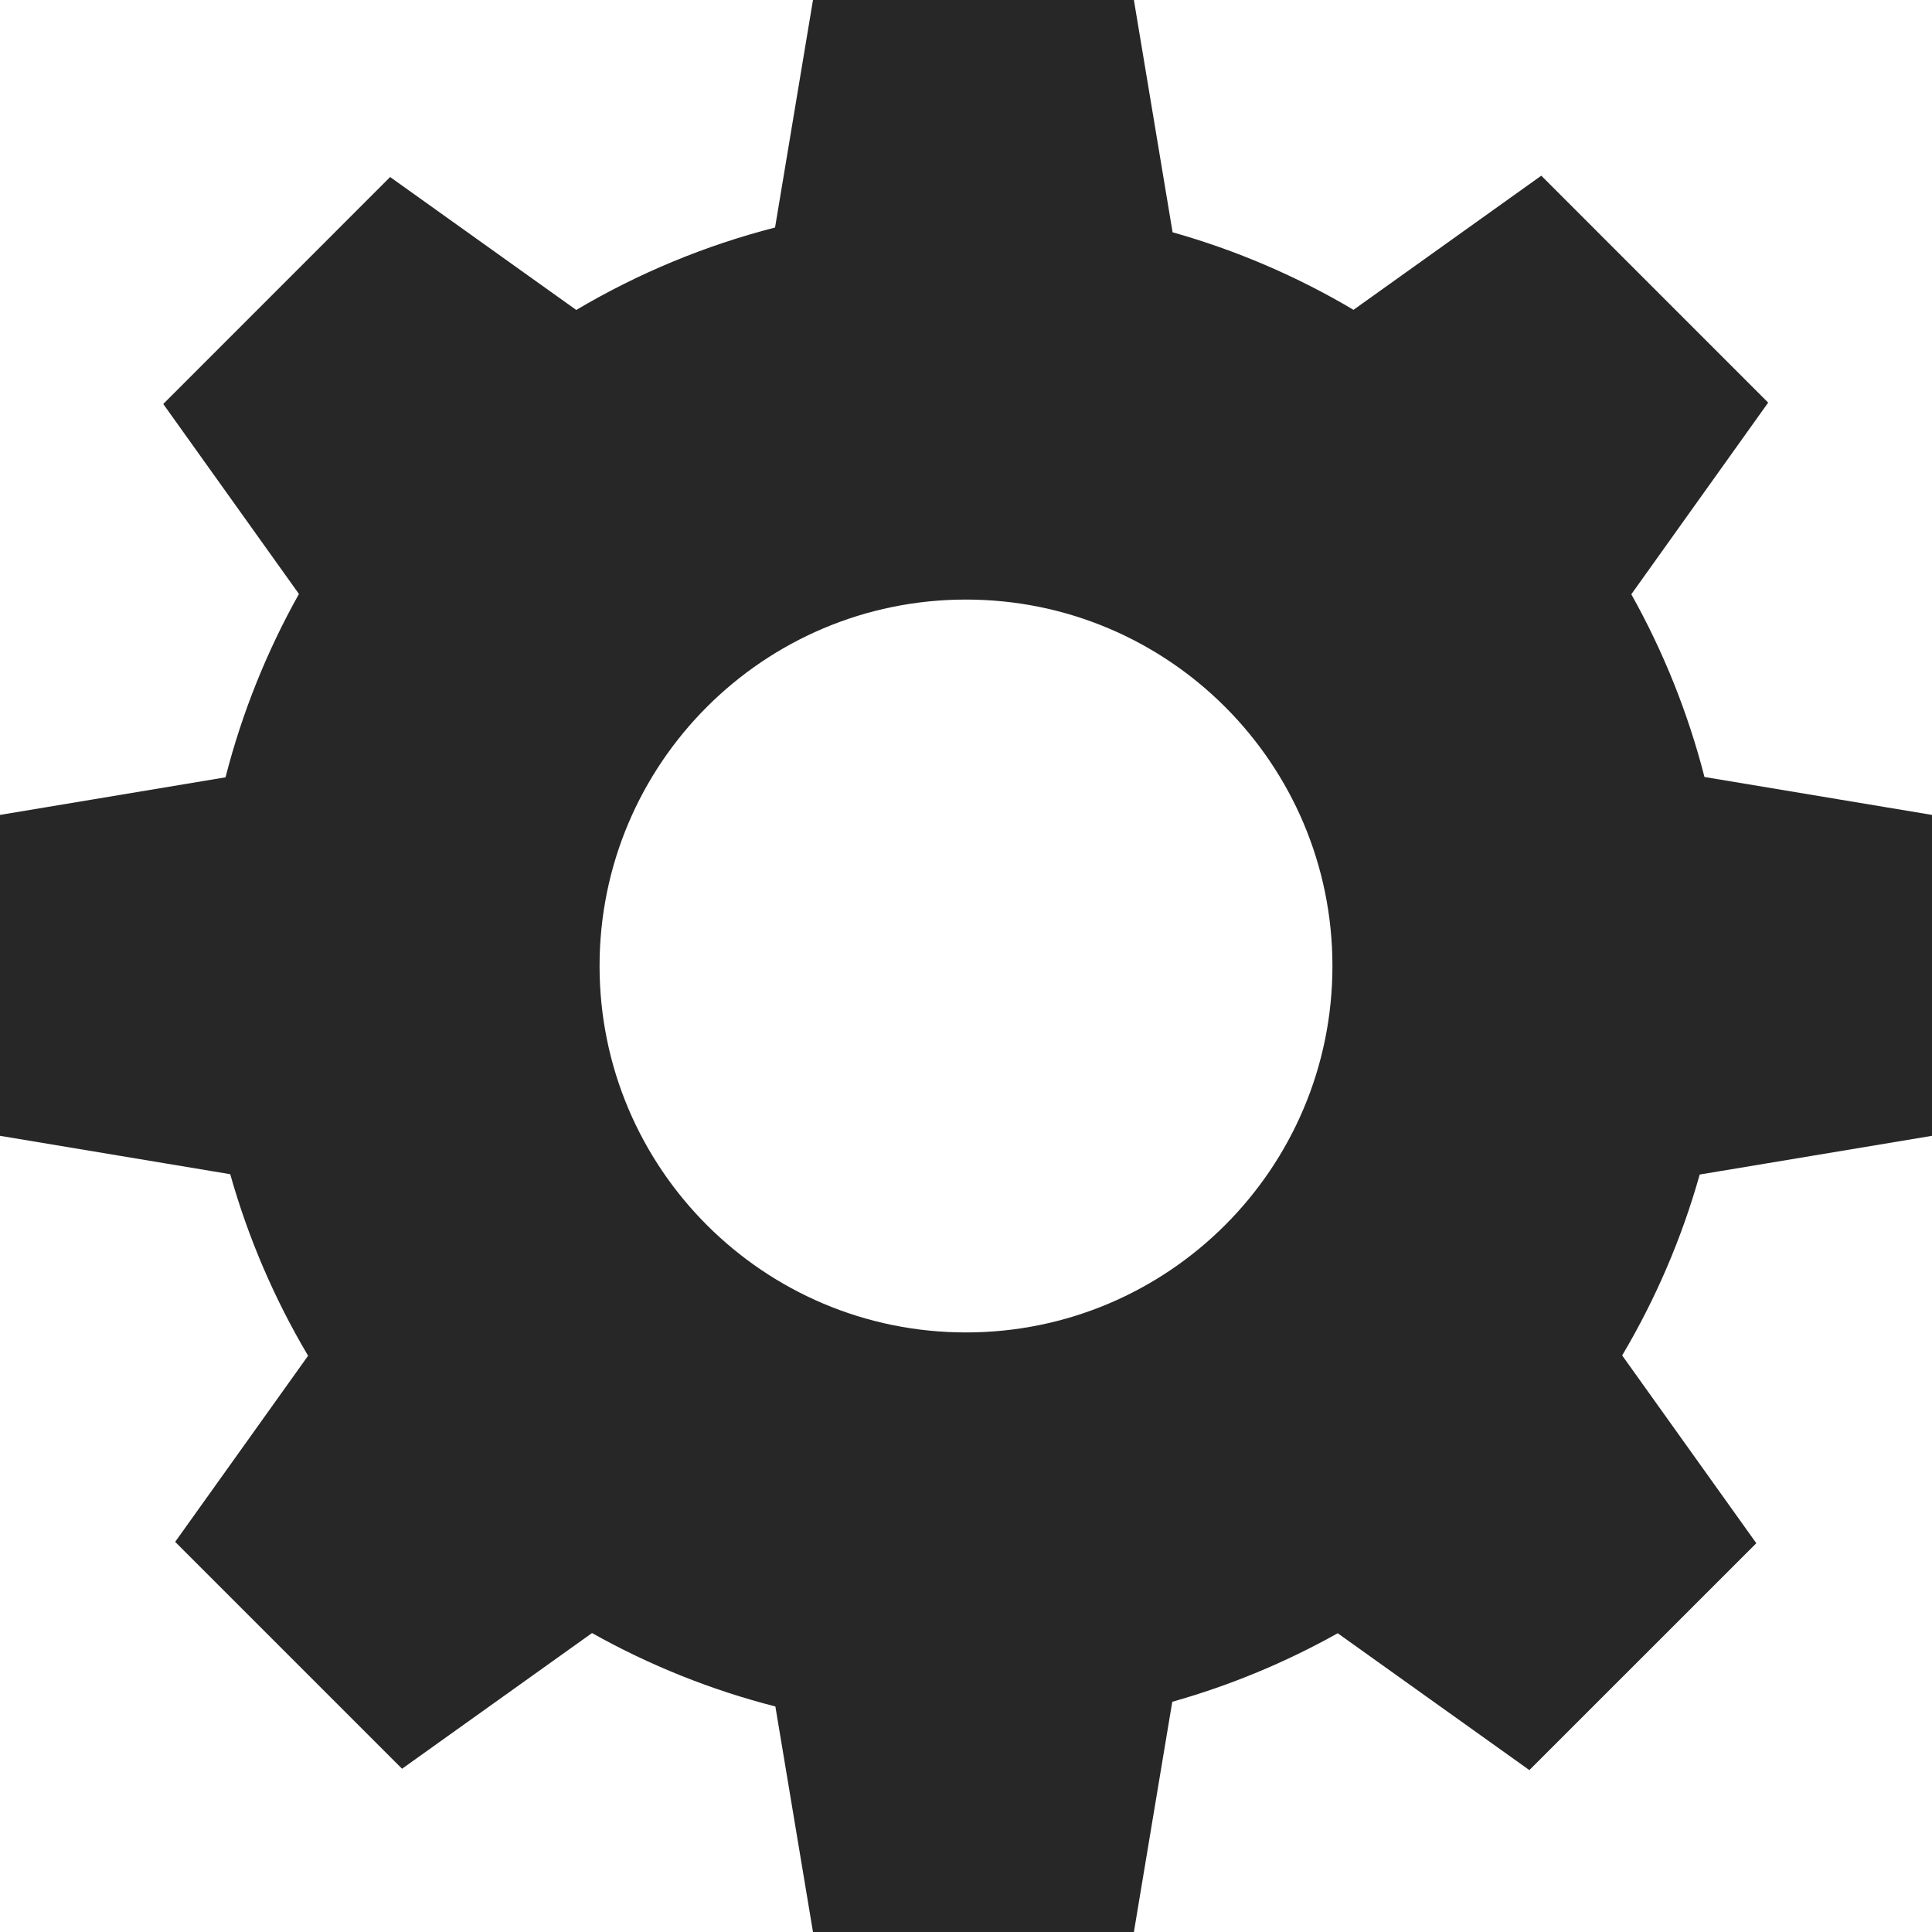
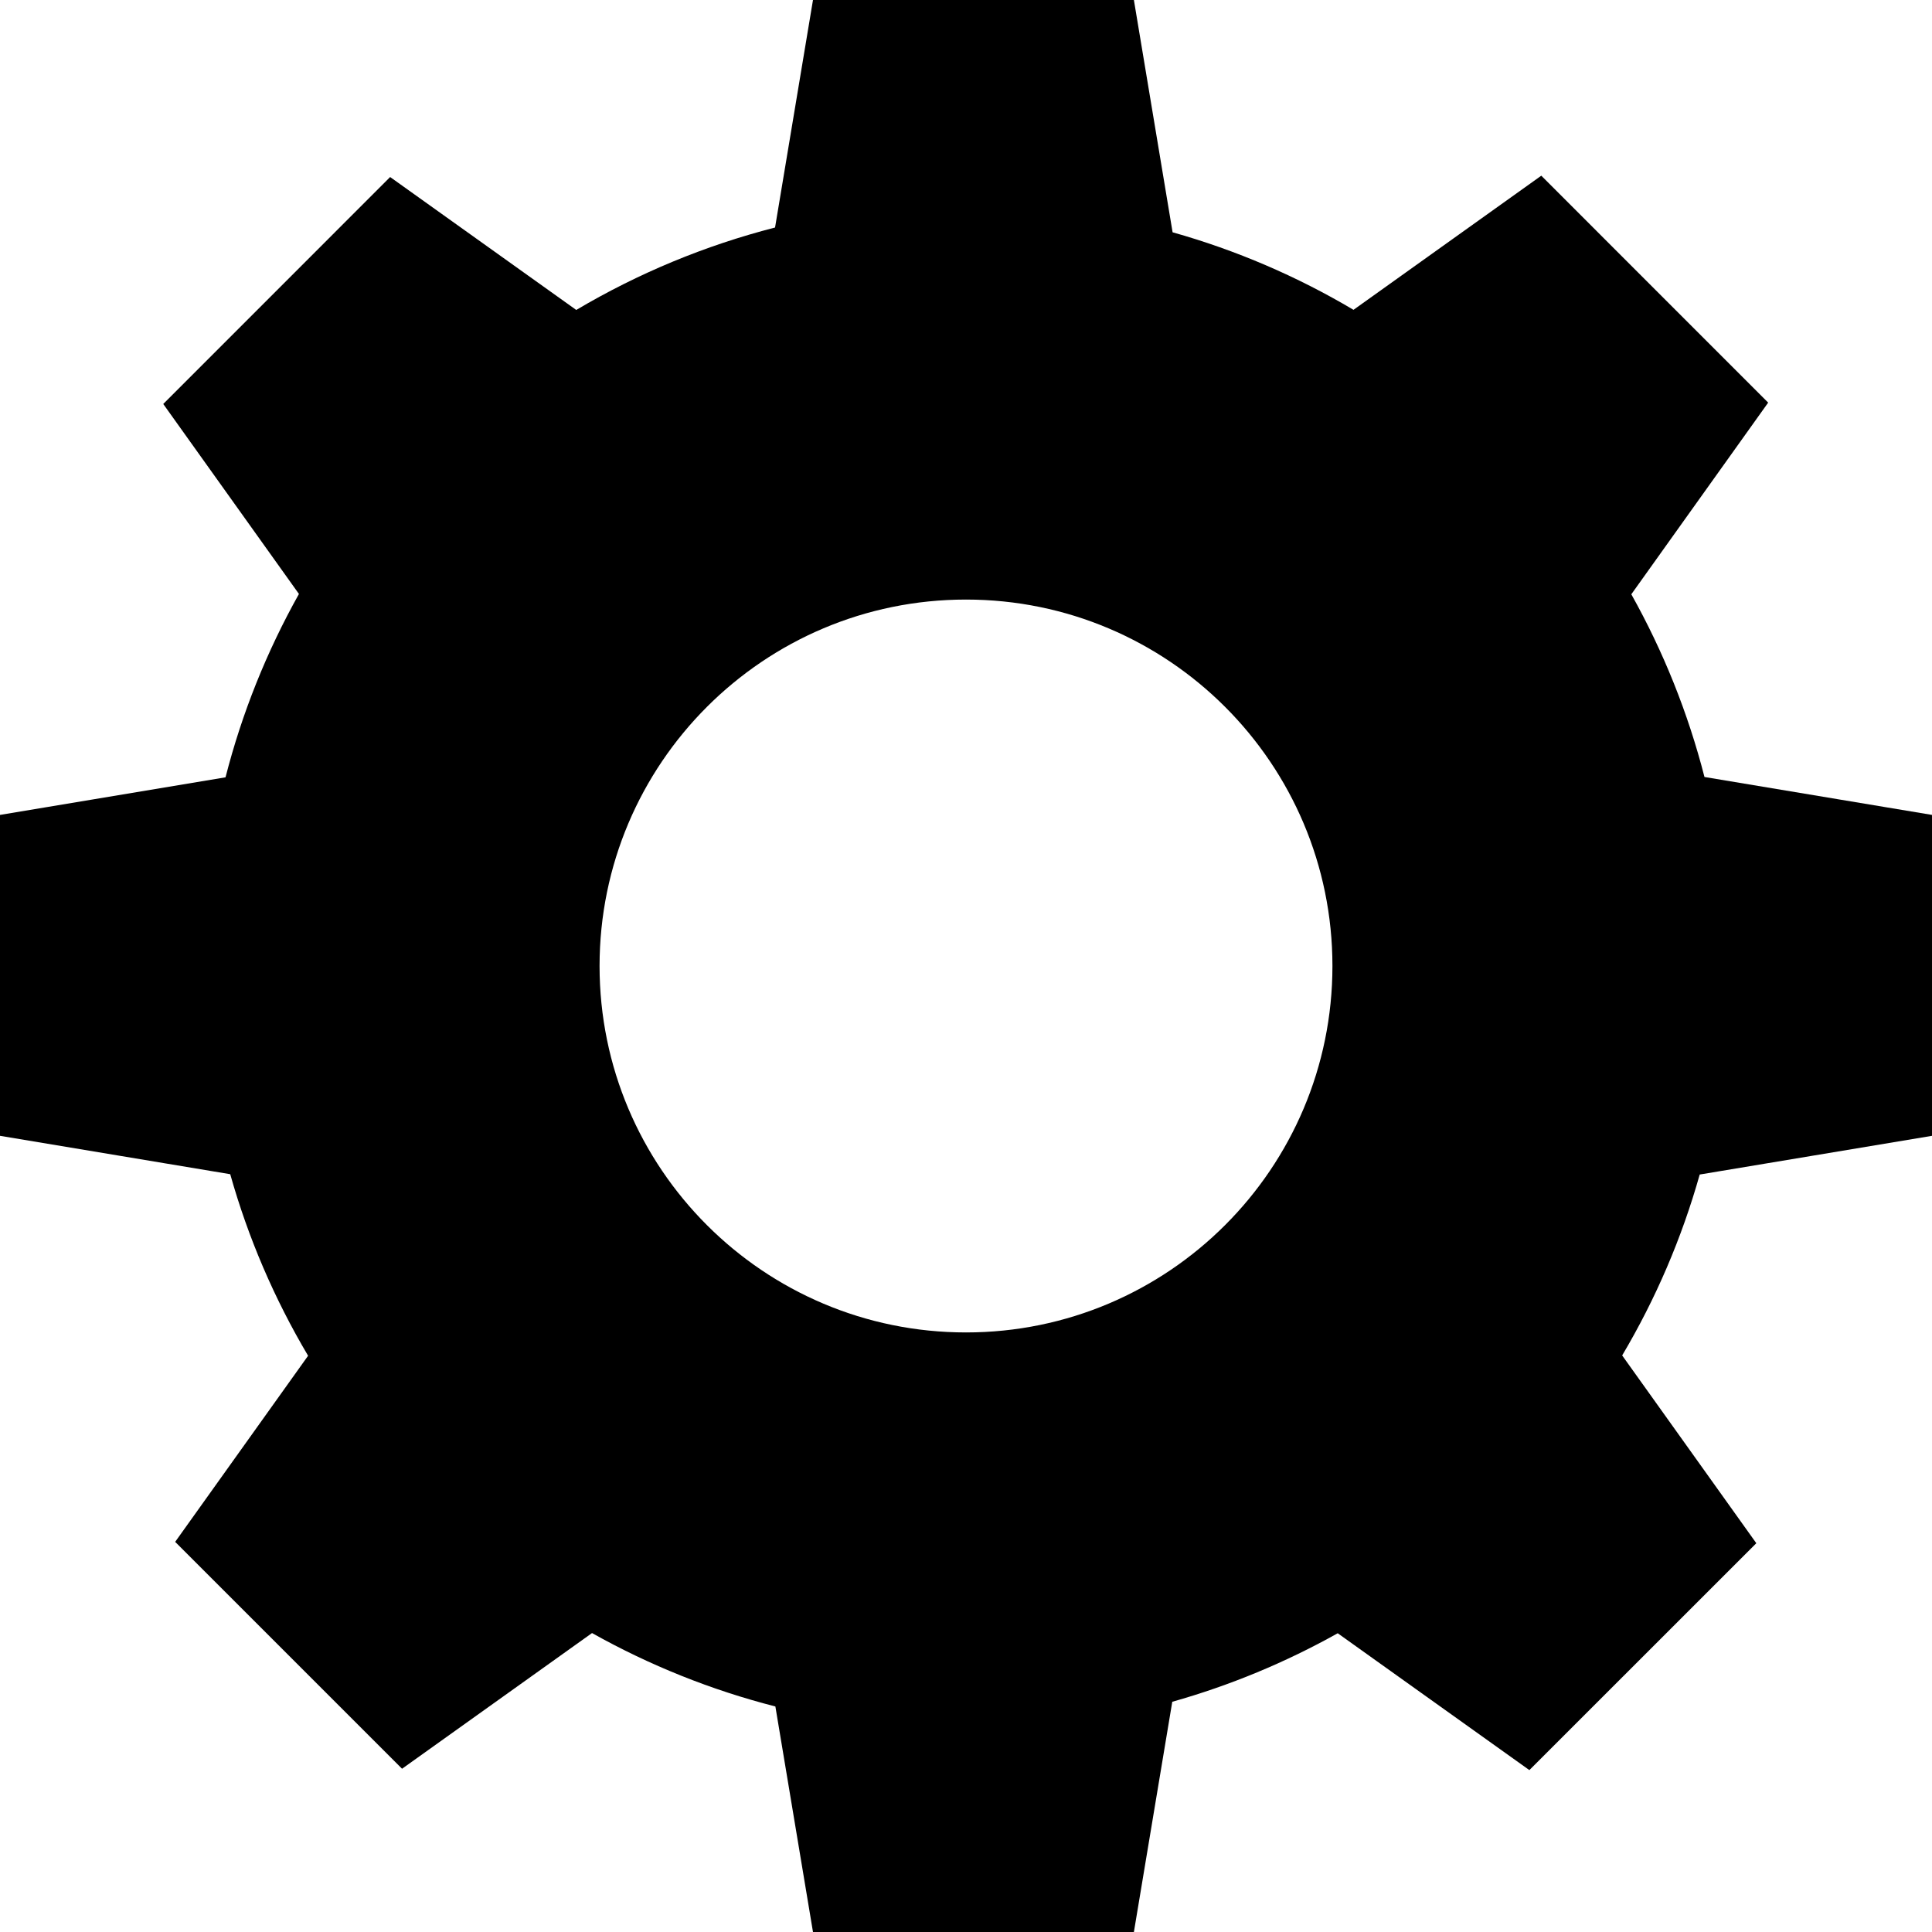
<svg xmlns="http://www.w3.org/2000/svg" width="30px" height="30px" viewBox="0 0 30 30" version="1.1">
  <g id="gear-solid" stroke="none" stroke-width="1" fill="none" fill-rule="evenodd">
-     <path d="M12.035,3.533 L12.624,-4.79616347e-13 L17.607,-4.79616347e-13 L18.208,3.607 C19.195,3.885 20.139,4.29 21.017,4.811 L23.933,2.728 L27.456,6.252 L25.331,9.228 C25.83,10.119 26.212,11.071 26.467,12.065 L30,12.654 L30,17.637 L26.393,18.238 C26.115,19.225 25.71,20.169 25.189,21.047 L27.272,23.963 L23.748,27.486 L20.772,25.361 C19.962,25.814 19.101,26.172 18.203,26.425 L17.607,30 L12.624,30 L12.04,26.498 C11.043,26.243 10.087,25.859 9.193,25.358 L6.243,27.465 L2.72,23.942 L4.784,21.052 C4.261,20.17 3.854,19.224 3.575,18.233 L0,17.637 L0,12.654 L3.502,12.07 C3.757,11.073 4.141,10.117 4.642,9.223 L2.535,6.273 L6.058,2.749 L8.948,4.813 C9.909,4.244 10.947,3.812 12.035,3.533 Z M15,20.69 C18.142,20.69 20.69,18.142 20.69,15 C20.69,11.858 18.142,9.31 15,9.31 C11.858,9.31 9.31,11.858 9.31,15 C9.31,18.142 11.858,20.69 15,20.69 Z" id="Shape" fill="#272727" fill-rule="nonzero" />
+     <path d="M12.035,3.533 L12.624,-4.79616347e-13 L17.607,-4.79616347e-13 L18.208,3.607 C19.195,3.885 20.139,4.29 21.017,4.811 L23.933,2.728 L27.456,6.252 L25.331,9.228 C25.83,10.119 26.212,11.071 26.467,12.065 L30,12.654 L30,17.637 L26.393,18.238 C26.115,19.225 25.71,20.169 25.189,21.047 L27.272,23.963 L23.748,27.486 L20.772,25.361 C19.962,25.814 19.101,26.172 18.203,26.425 L17.607,30 L12.624,30 L12.04,26.498 C11.043,26.243 10.087,25.859 9.193,25.358 L6.243,27.465 L2.72,23.942 L4.784,21.052 C4.261,20.17 3.854,19.224 3.575,18.233 L0,17.637 L0,12.654 L3.502,12.07 C3.757,11.073 4.141,10.117 4.642,9.223 L2.535,6.273 L6.058,2.749 L8.948,4.813 C9.909,4.244 10.947,3.812 12.035,3.533 Z M15,20.69 C18.142,20.69 20.69,18.142 20.69,15 C20.69,11.858 18.142,9.31 15,9.31 C11.858,9.31 9.31,11.858 9.31,15 C9.31,18.142 11.858,20.69 15,20.69 Z" id="Shape" fill="currentColor" fill-rule="nonzero" />
  </g>
</svg>
